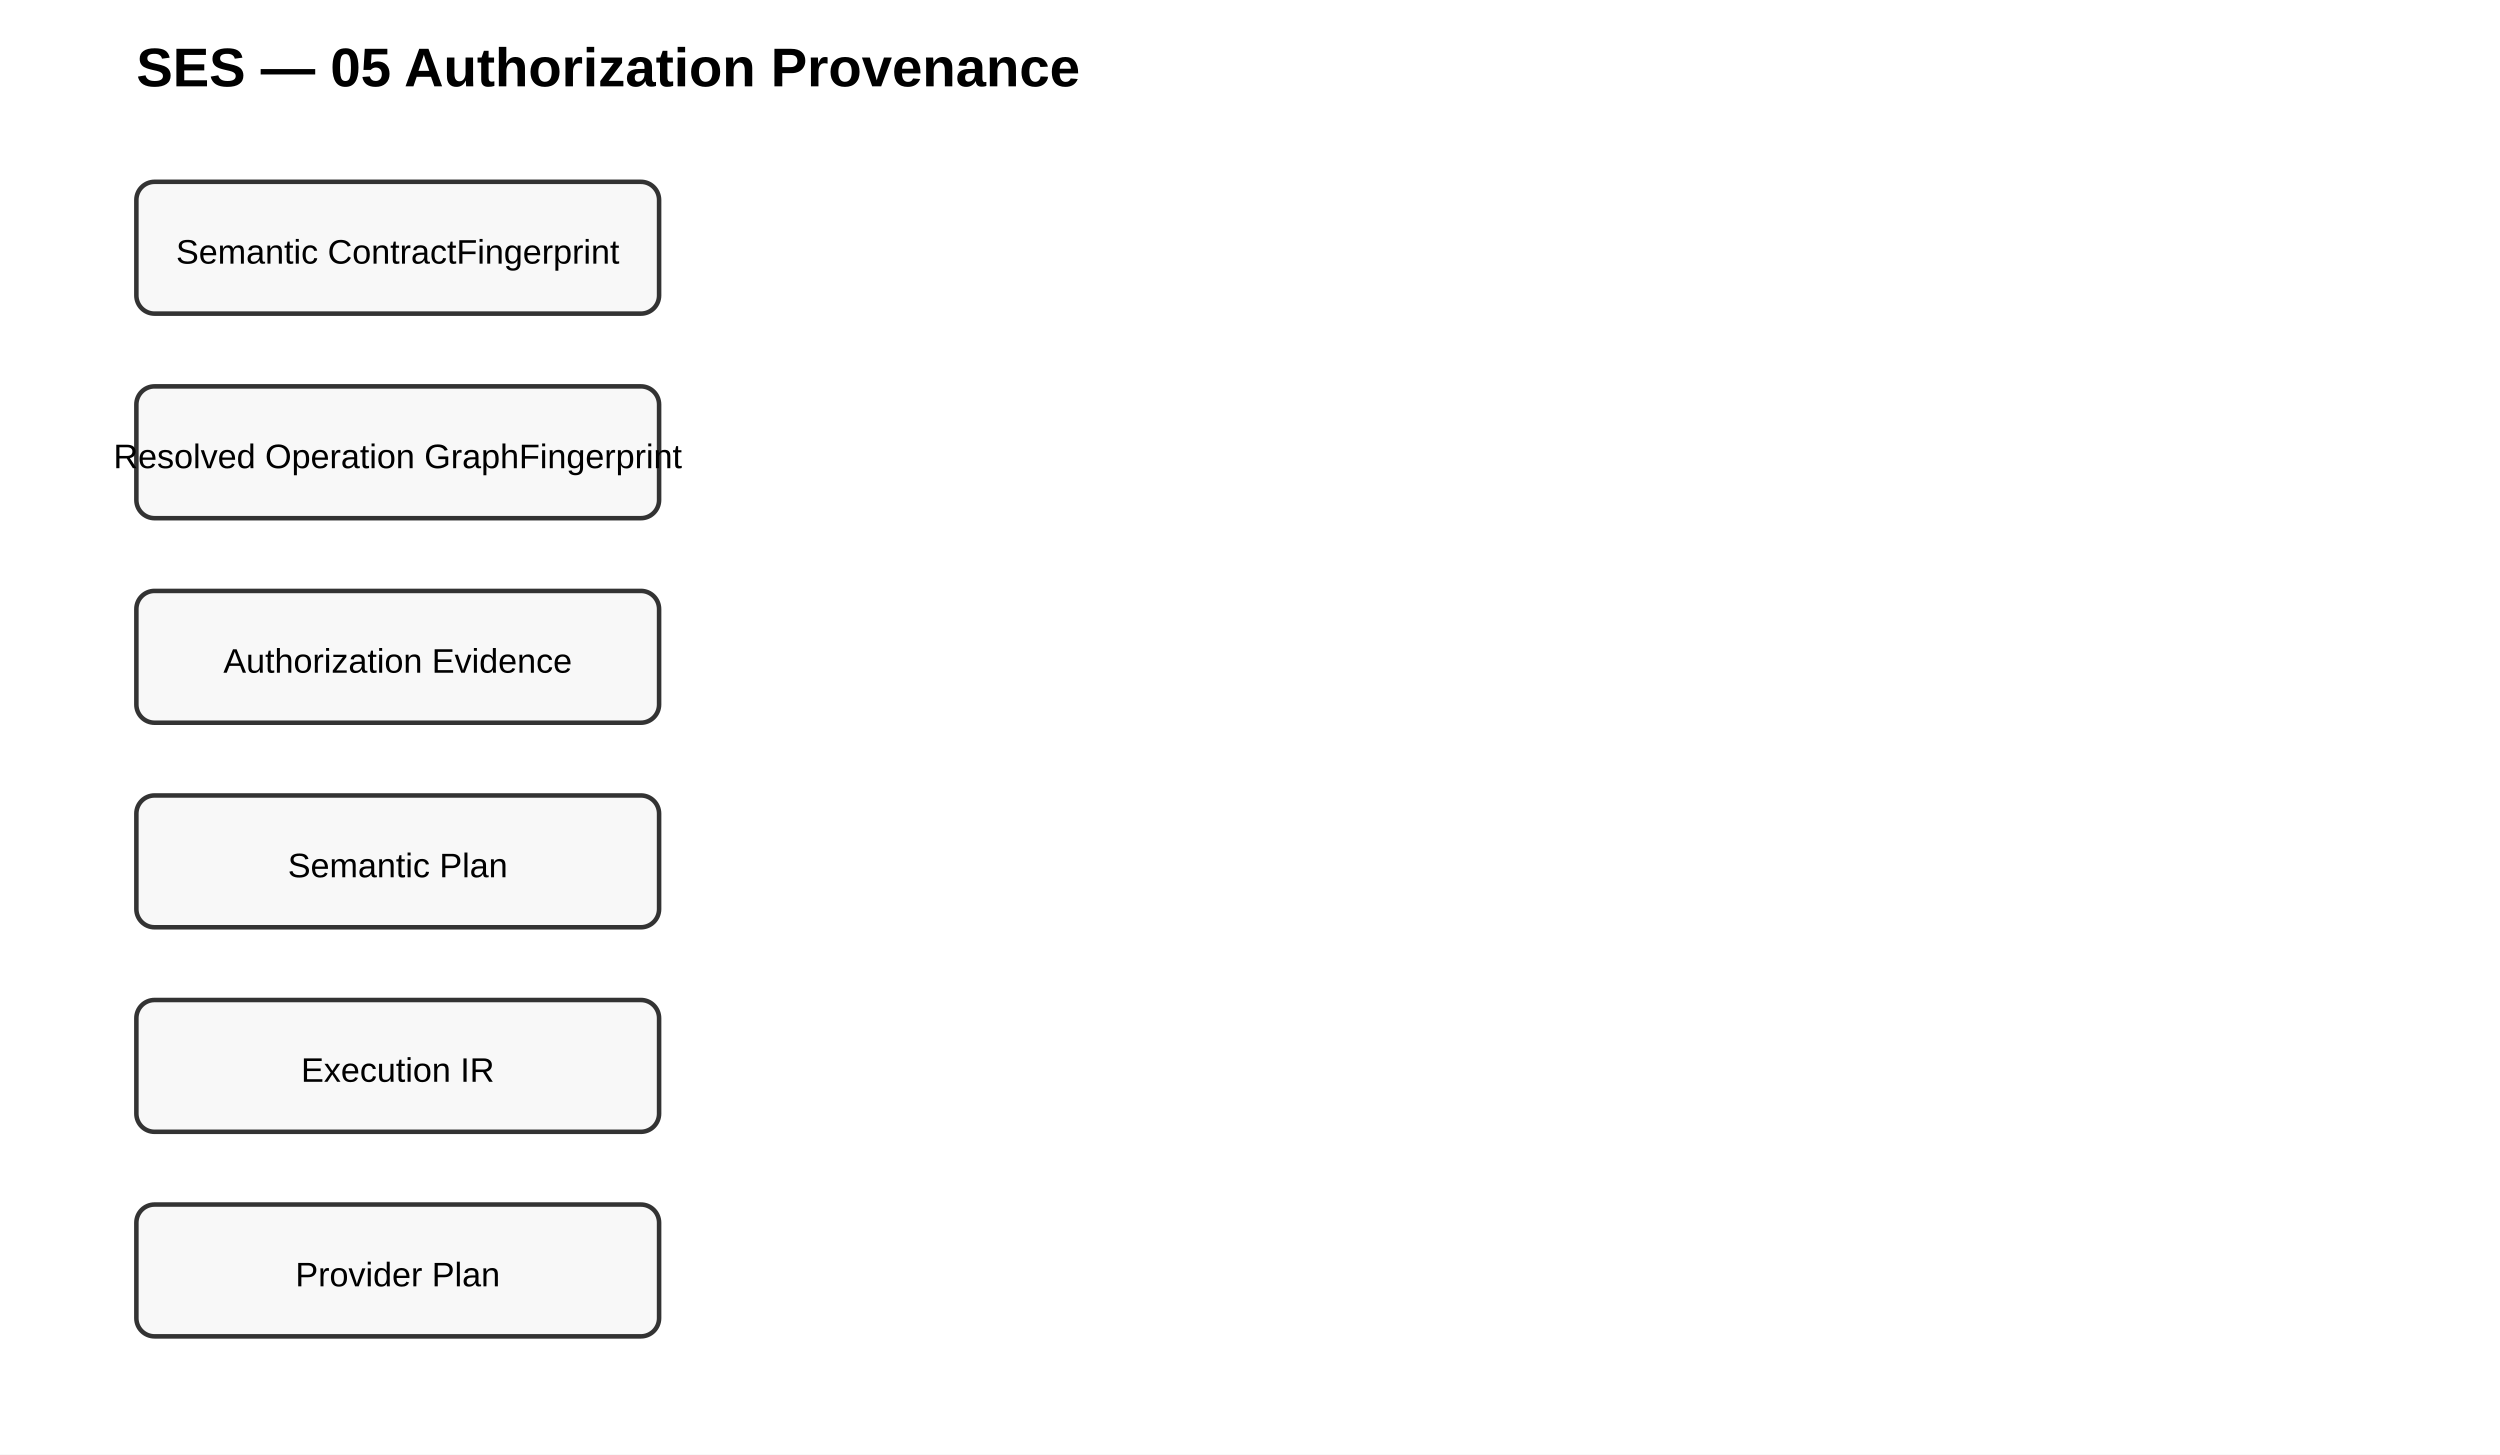
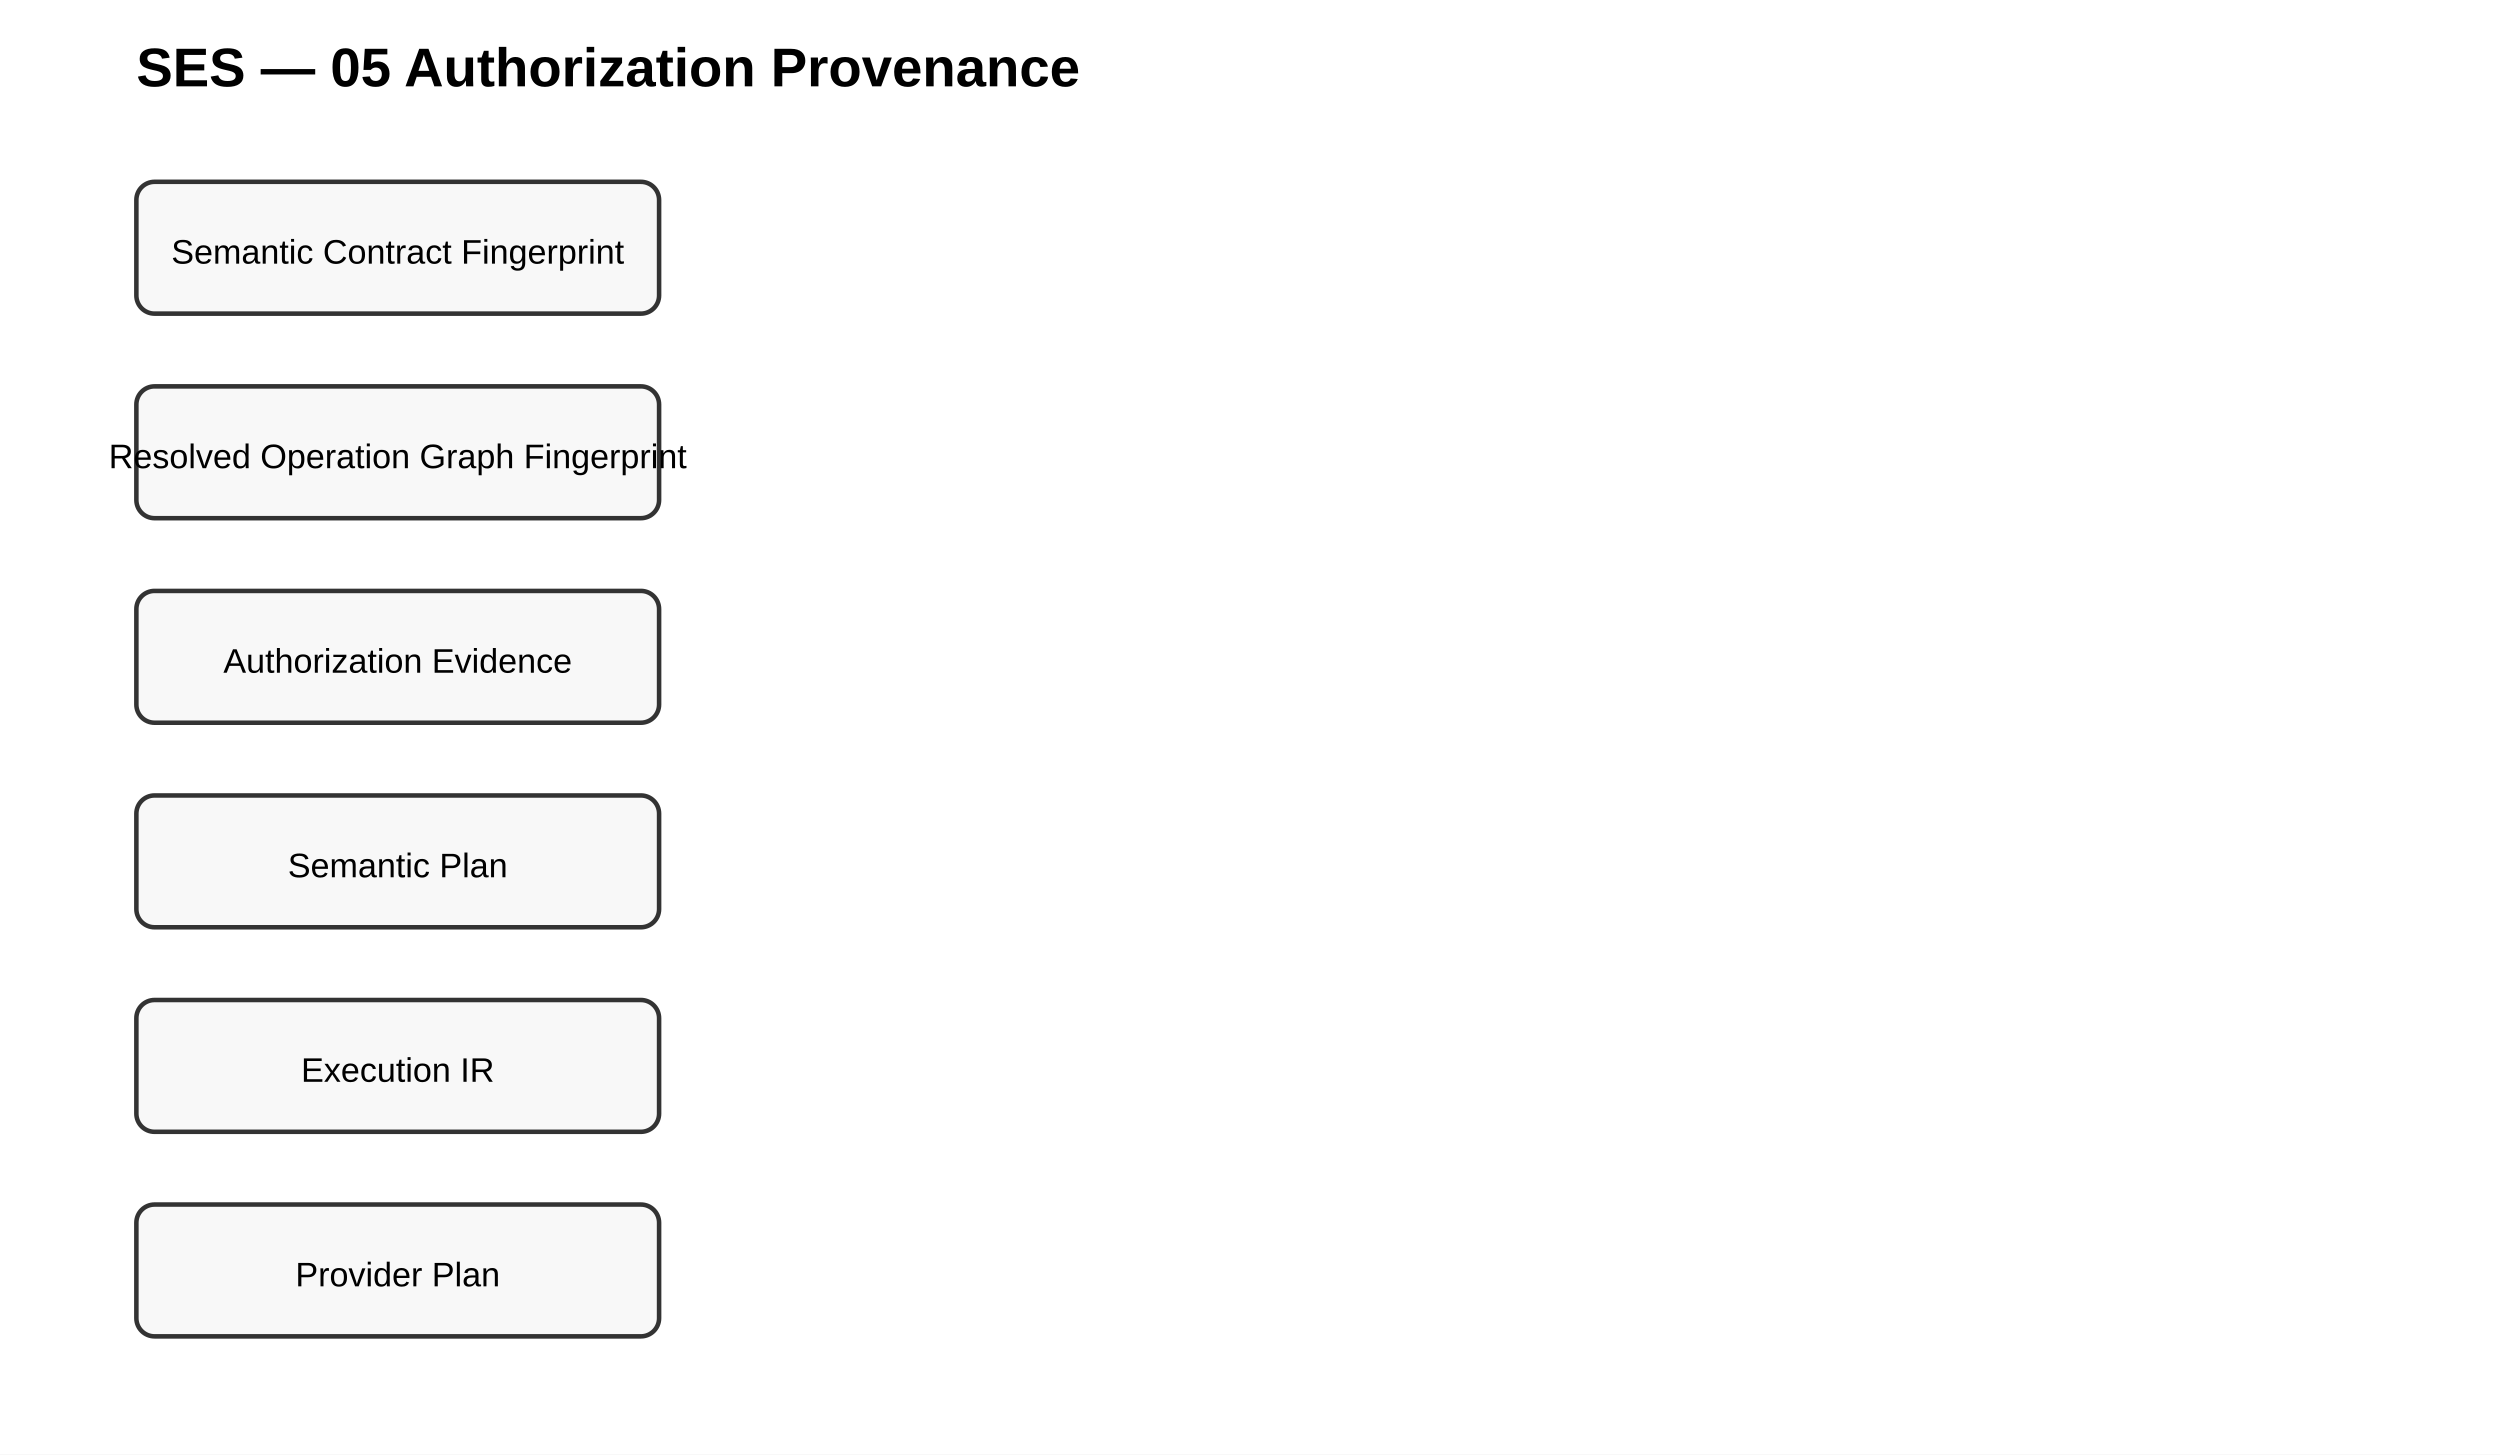
<svg xmlns="http://www.w3.org/2000/svg" width="1100" height="640" viewBox="0 0 1100 640">
  <defs>
    <marker id="arrow" markerWidth="10" markerHeight="10" refX="8" refY="3" orient="auto">
      <path d="M0,0 L0,6 L9,3 z" fill="#555" />
    </marker>
  </defs>
  <rect width="100%" height="100%" fill="white" />
  <text x="60" y="38" font-family="Arial,sans-serif" font-size="24" font-weight="700">SES — 05 Authorization Provenance</text>
  <rect x="60" y="80" width="230" height="58" rx="8" fill="#f8f8f8" stroke="#333" stroke-width="2" />
-   <text x="175.0" y="116" text-anchor="middle" font-family="Arial,sans-serif" font-size="15">Semantic Contract
- Fingerprint</text>
+   <text x="175.0" y="116" text-anchor="middle" font-family="Arial,sans-serif" font-size="15">Semantic Contract Fingerprint</text>
  <rect x="60" y="170" width="230" height="58" rx="8" fill="#f8f8f8" stroke="#333" stroke-width="2" />
-   <text x="175.0" y="206" text-anchor="middle" font-family="Arial,sans-serif" font-size="15">Resolved Operation Graph
- Fingerprint</text>
+   <text x="175.0" y="206" text-anchor="middle" font-family="Arial,sans-serif" font-size="15">Resolved Operation Graph Fingerprint</text>
  <rect x="60" y="260" width="230" height="58" rx="8" fill="#f8f8f8" stroke="#333" stroke-width="2" />
  <text x="175.0" y="296" text-anchor="middle" font-family="Arial,sans-serif" font-size="15">Authorization Evidence</text>
  <rect x="60" y="350" width="230" height="58" rx="8" fill="#f8f8f8" stroke="#333" stroke-width="2" />
  <text x="175.0" y="386" text-anchor="middle" font-family="Arial,sans-serif" font-size="15">Semantic Plan</text>
  <rect x="60" y="440" width="230" height="58" rx="8" fill="#f8f8f8" stroke="#333" stroke-width="2" />
  <text x="175.0" y="476" text-anchor="middle" font-family="Arial,sans-serif" font-size="15">Execution IR</text>
  <rect x="60" y="530" width="230" height="58" rx="8" fill="#f8f8f8" stroke="#333" stroke-width="2" />
  <text x="175.0" y="566" text-anchor="middle" font-family="Arial,sans-serif" font-size="15">Provider Plan</text>
</svg>
